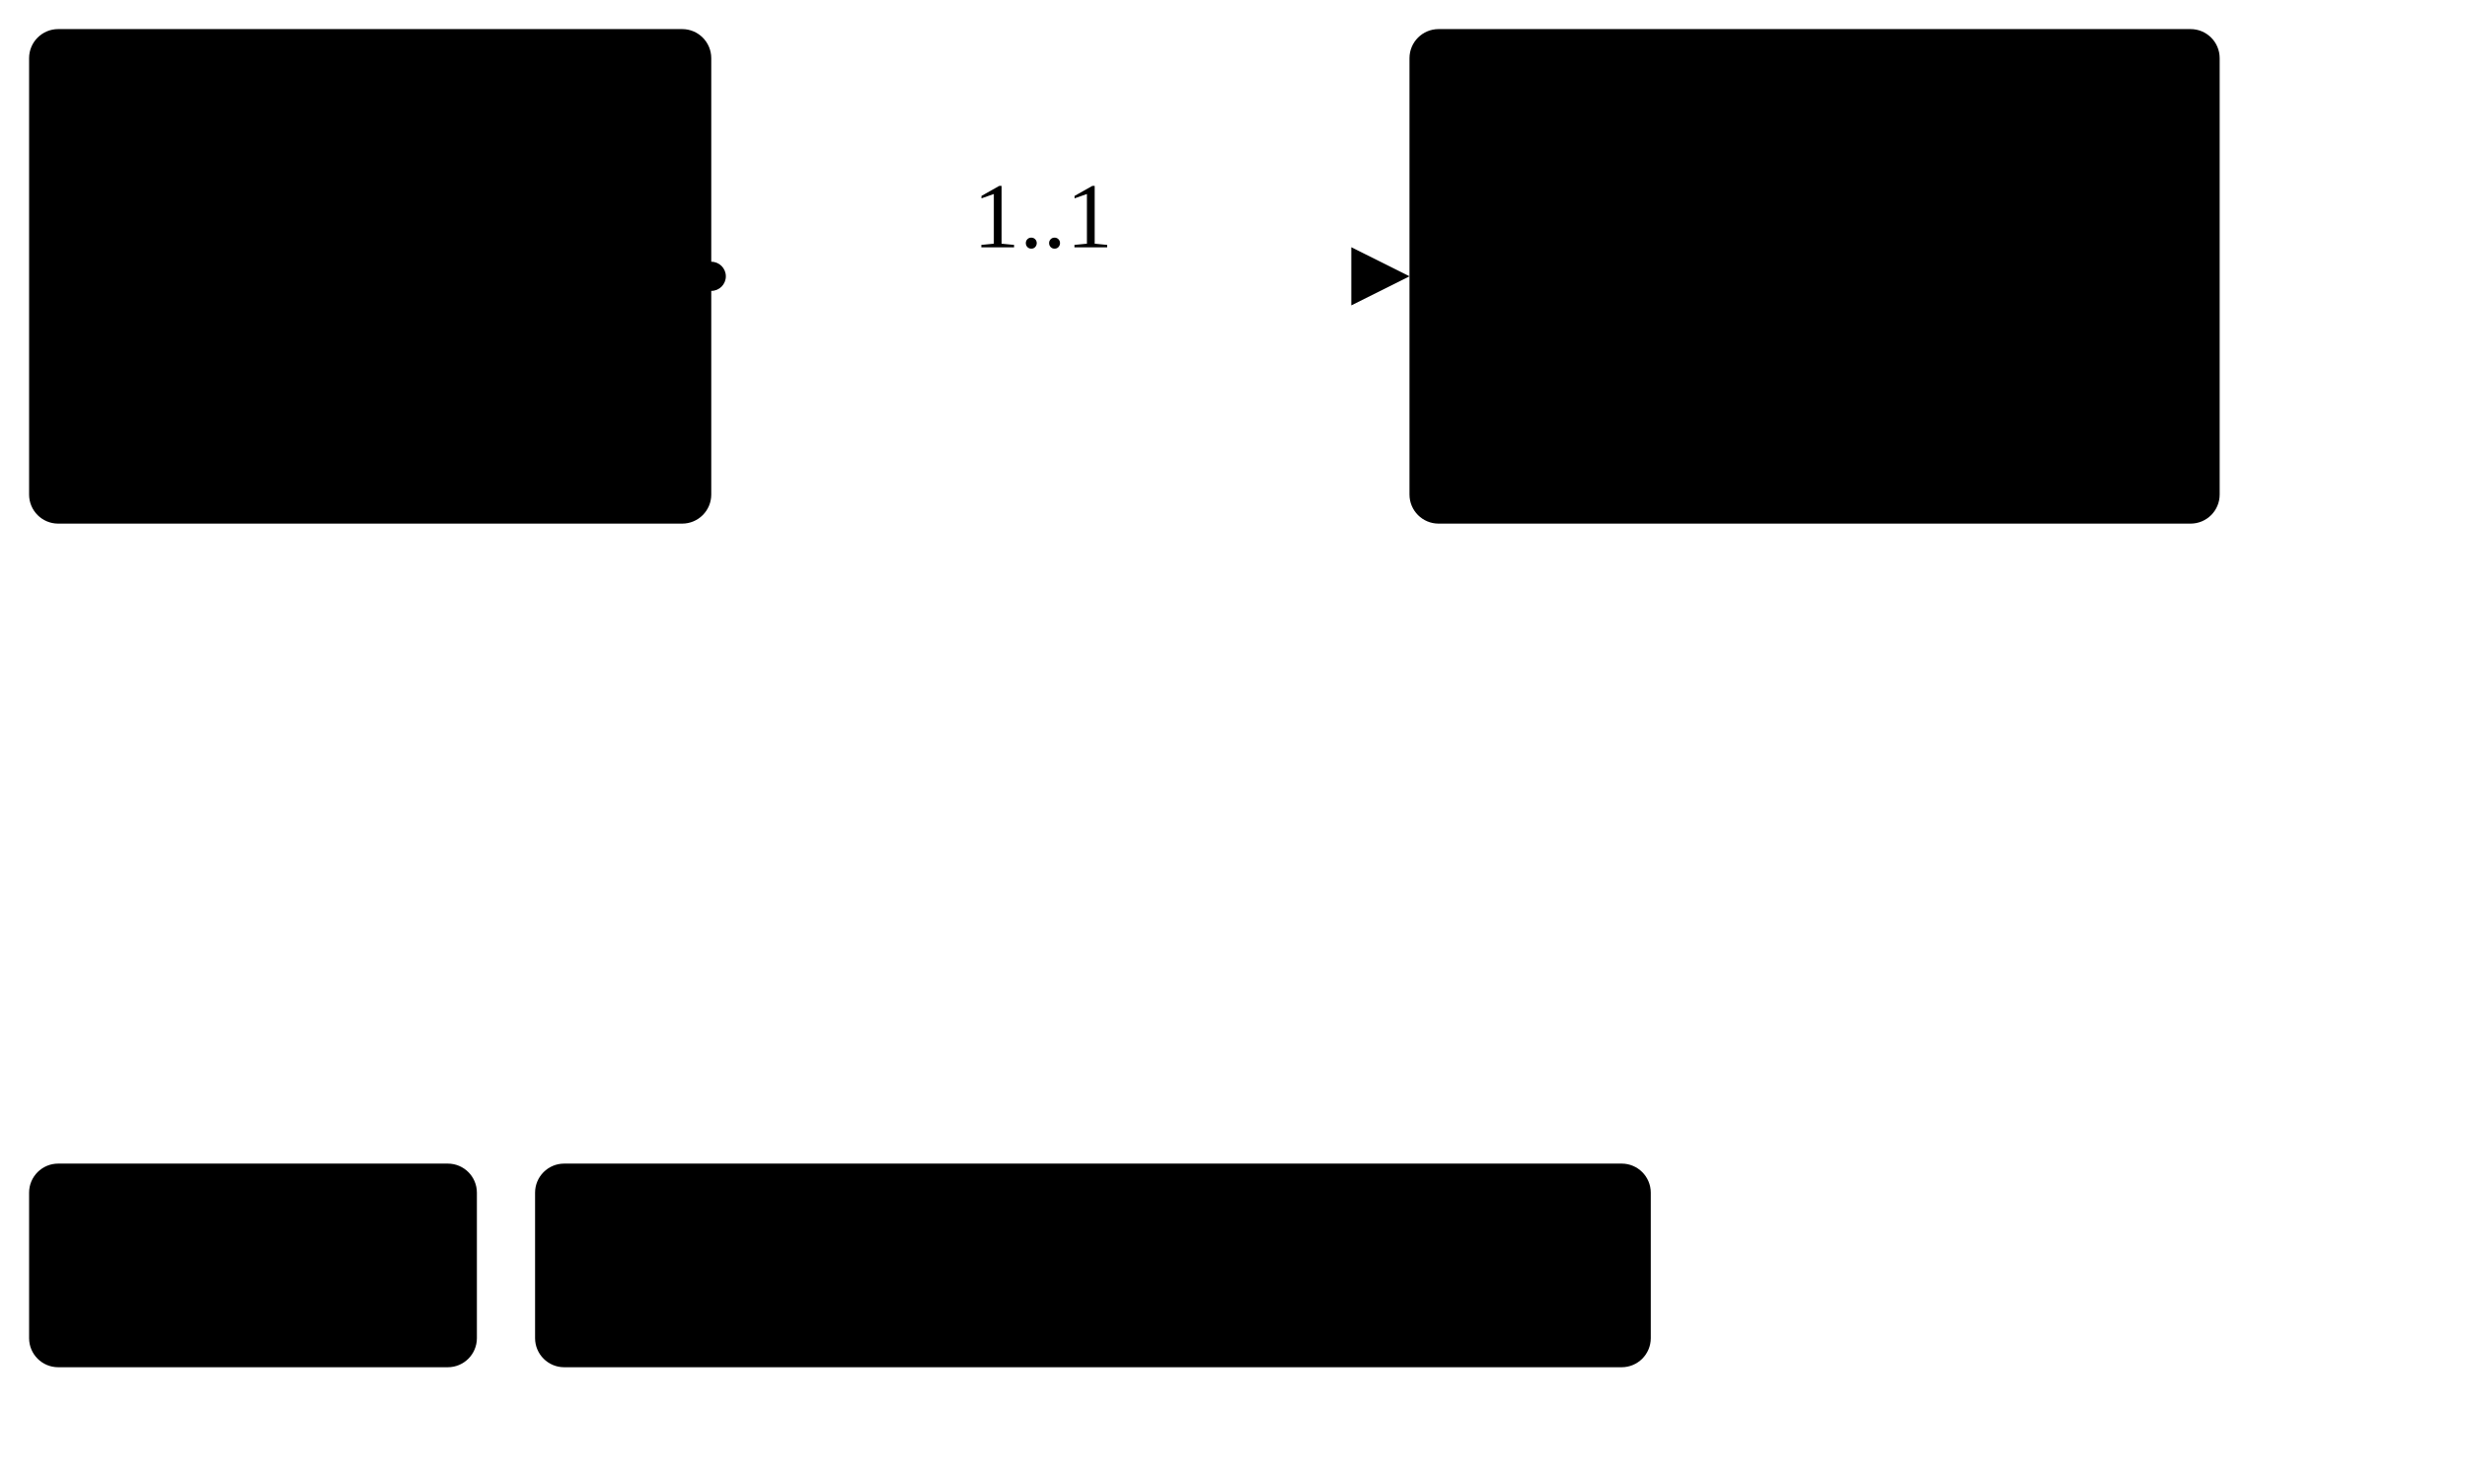
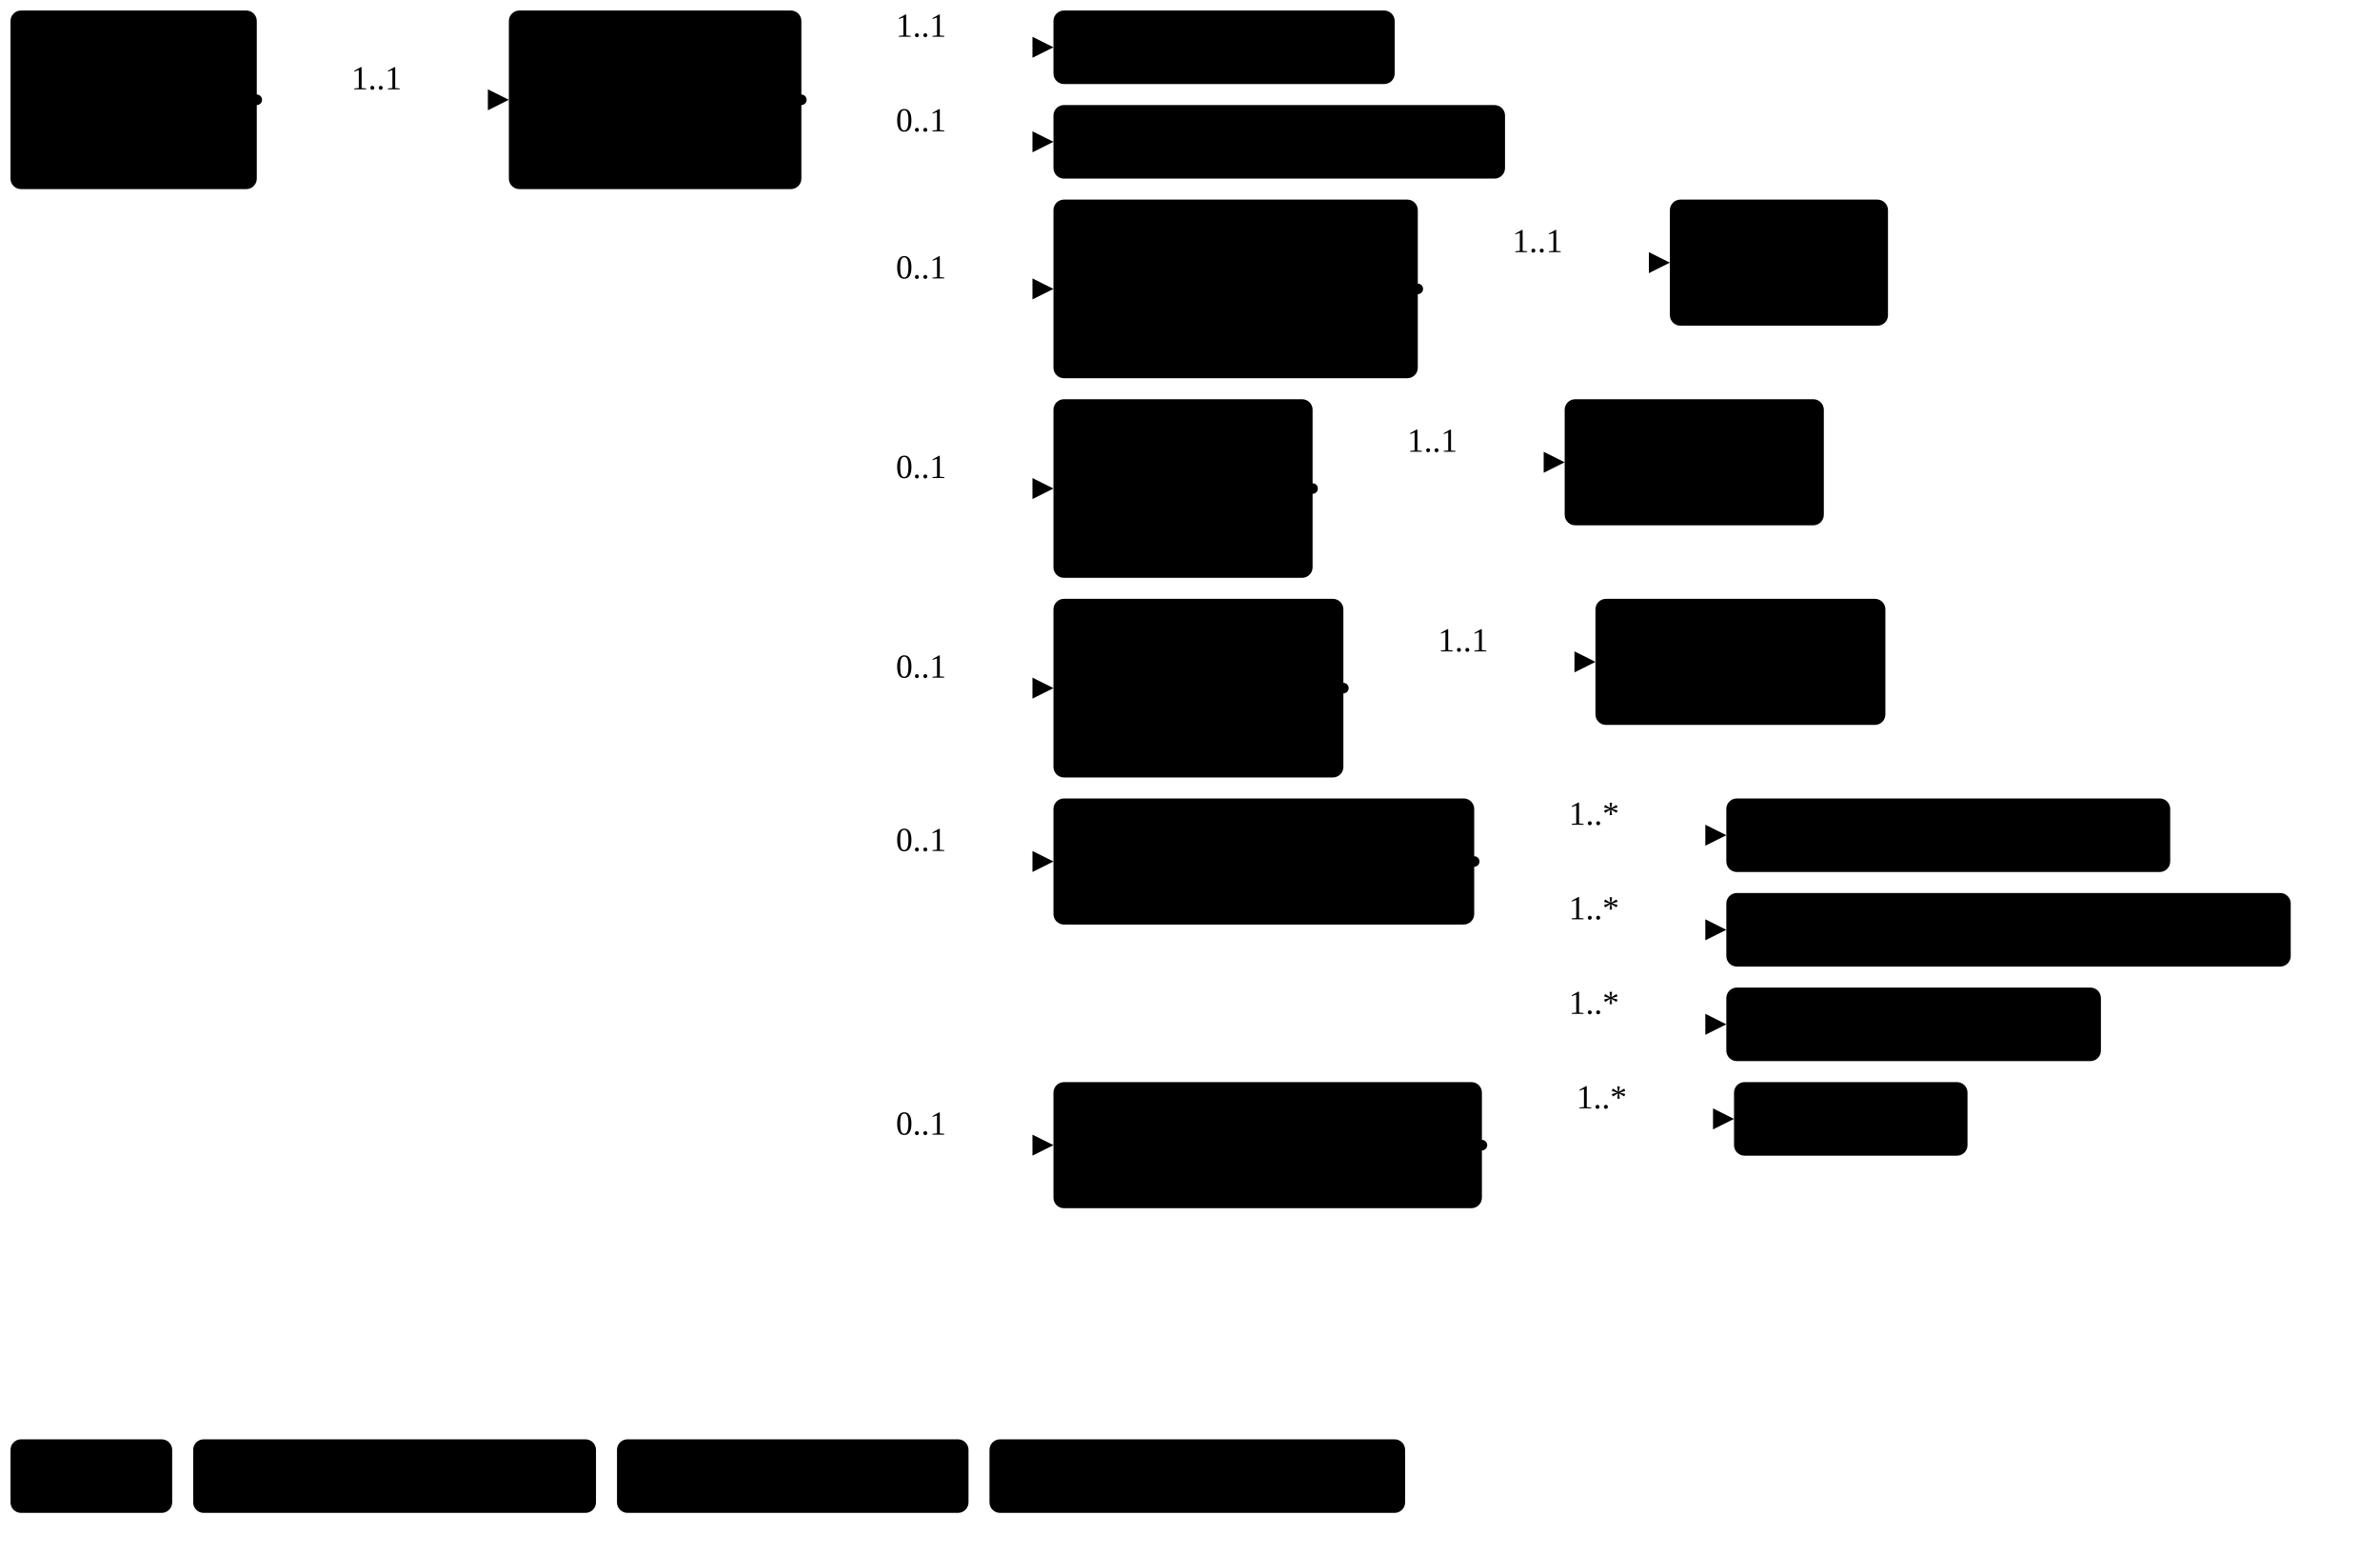
- <svg xmlns="http://www.w3.org/2000/svg" version="1.1" width="317.99" height="191.25">
+ <svg xmlns="http://www.w3.org/2000/svg" version="1.1" width="849.72" height="555">
  <defs>
    <marker id="arrowStart" markerWidth="3.75" markerHeight="3.75" markerUnits="px" refX="1.88" refY="1.88">
      <circle class="connector" cx="1.88" cy="1.88" r="1.88" />
    </marker>
    <marker id="arrowEnd" markerWidth="7.5" markerHeight="7.5" markerUnits="px" refX="7.5" refY="3.75">
      <polygon class="connector" points="0 0 7.5 3.75 0 7.5" />
    </marker>
  </defs>
  <g>
    <g transform="translate(3.75 3.75)">
      <a href="StructureDefinition-BreastImagingDocument.html" target="_top">
        <rect class="focus" x="0" y="0" width="87.93" height="63.75" rx="3.75" ry="3.75" />
      </a>
      <a href="StructureDefinition-BreastImagingDocument.html" target="_top">
        <text x="5.62" y="18.75" text-anchor="left" class="focus">Breast</text>
      </a>
      <a href="StructureDefinition-BreastImagingDocument.html" target="_top">
        <text x="5.62" y="37.5" text-anchor="left" class="focus">Imaging</text>
      </a>
      <a href="StructureDefinition-BreastImagingDocument.html" target="_top">
        <text x="5.62" y="56.25" text-anchor="left" class="focus">Document</text>
      </a>
    </g>
    <line class="connector" marker-end="url(#arrowEnd)" x1="121.68" y1="35.62" x2="181.68" y2="35.62" />
    <text x="125.43" y="31.88" text-anchor="right" class="lhsText">1..1</text>
    <line class="connector" marker-start="url(#arrowStart)" x1="91.68" y1="35.62" x2="121.68" y2="35.62" />
    <line class="connector" x1="121.68" y1="35.62" x2="121.68" y2="35.62" />
  </g>
  <g>
    <g transform="translate(181.68 3.75)">
      <a href="StructureDefinition-BreastImagingComposition.html" target="_top">
        <rect class="profile" x="0" y="0" width="104.43" height="63.75" rx="3.75" ry="3.75" />
      </a>
      <a href="StructureDefinition-BreastImagingComposition.html" target="_top">
        <text x="5.62" y="18.75" text-anchor="left" class="profile">Breast</text>
      </a>
      <a href="StructureDefinition-BreastImagingComposition.html" target="_top">
        <text x="5.62" y="37.5" text-anchor="left" class="profile">Imaging</text>
      </a>
      <a href="StructureDefinition-BreastImagingComposition.html" target="_top">
        <text x="5.62" y="56.25" text-anchor="left" class="profile">Composition</text>
      </a>
    </g>
-   </g>
-   <g>
-     <g transform="translate(3.75 150)">
+     <line class="connector" marker-end="url(#arrowEnd)" x1="316.11" y1="16.88" x2="376.11" y2="16.88" />
+     <text x="319.86" y="13.12" text-anchor="right" class="lhsText">1..1</text>
+     <line class="connector" marker-end="url(#arrowEnd)" x1="316.11" y1="50.62" x2="376.11" y2="50.62" />
+     <text x="319.86" y="46.88" text-anchor="right" class="lhsText">0..1</text>
+     <line class="connector" marker-end="url(#arrowEnd)" x1="316.11" y1="103.12" x2="376.11" y2="103.12" />
+     <text x="319.86" y="99.38" text-anchor="right" class="lhsText">0..1</text>
+     <line class="connector" marker-end="url(#arrowEnd)" x1="316.11" y1="174.38" x2="376.11" y2="174.38" />
+     <text x="319.86" y="170.62" text-anchor="right" class="lhsText">0..1</text>
+     <line class="connector" marker-end="url(#arrowEnd)" x1="316.11" y1="245.62" x2="376.11" y2="245.62" />
+     <text x="319.86" y="241.88" text-anchor="right" class="lhsText">0..1</text>
+     <line class="connector" marker-end="url(#arrowEnd)" x1="316.11" y1="307.5" x2="376.11" y2="307.5" />
+     <text x="319.86" y="303.75" text-anchor="right" class="lhsText">0..1</text>
+     <line class="connector" marker-end="url(#arrowEnd)" x1="316.11" y1="408.75" x2="376.11" y2="408.75" />
+     <text x="319.86" y="405" text-anchor="right" class="lhsText">0..1</text>
+     <line class="connector" marker-start="url(#arrowStart)" x1="286.11" y1="35.62" x2="316.11" y2="35.62" />
+     <line class="connector" x1="316.11" y1="16.88" x2="316.11" y2="408.75" />
+   </g>
+   <g>
+     <g transform="translate(376.11 3.75)">
+       <a href="StructureDefinition-BreastImagingComposition-definitions.html#Composition.section:report" target="_top">
+         <rect class="element" x="0" y="0" width="121.83" height="26.25" rx="3.75" ry="3.75" />
+       </a>
+       <a href="StructureDefinition-BreastImagingComposition-definitions.html#Composition.section:report" target="_top">
+         <text x="5.62" y="18.75" text-anchor="left" class="element">Report Section</text>
+       </a>
+     </g>
+   </g>
+   <g>
+     <g transform="translate(376.11 37.5)">
+       <a href="StructureDefinition-BreastImagingComposition-definitions.html#Composition.section:impressions" target="_top">
+         <rect class="element" x="0" y="0" width="161.22" height="26.25" rx="3.75" ry="3.75" />
+       </a>
+       <a href="StructureDefinition-BreastImagingComposition-definitions.html#Composition.section:impressions" target="_top">
+         <text x="5.62" y="18.75" text-anchor="left" class="element">Impressions Section</text>
+       </a>
+     </g>
+   </g>
+   <g>
+     <g transform="translate(376.11 71.25)">
+       <a href="StructureDefinition-BreastImagingComposition-definitions.html#Composition.section:findingsBiLateralBreast" target="_top">
+         <rect class="element" x="0" y="0" width="130.08" height="63.75" rx="3.75" ry="3.75" />
+       </a>
+       <a href="StructureDefinition-BreastImagingComposition-definitions.html#Composition.section:findingsBiLateralBreast" target="_top">
+         <text x="5.62" y="18.75" text-anchor="left" class="element">Findings</text>
+       </a>
+       <a href="StructureDefinition-BreastImagingComposition-definitions.html#Composition.section:findingsBiLateralBreast" target="_top">
+         <text x="5.62" y="37.5" text-anchor="left" class="element">BiLateral Breast</text>
+       </a>
+       <a href="StructureDefinition-BreastImagingComposition-definitions.html#Composition.section:findingsBiLateralBreast" target="_top">
+         <text x="5.62" y="56.25" text-anchor="left" class="element">Section</text>
+       </a>
+     </g>
+     <line class="connector" marker-end="url(#arrowEnd)" x1="536.19" y1="93.75" x2="596.19" y2="93.75" />
+     <text x="539.94" y="90" text-anchor="right" class="lhsText">1..1</text>
+     <line class="connector" marker-start="url(#arrowStart)" x1="506.19" y1="103.12" x2="536.19" y2="103.12" />
+     <line class="connector" x1="536.19" y1="93.75" x2="536.19" y2="103.12" />
+   </g>
+   <g>
+     <g transform="translate(596.19 71.25)">
+       <a href="StructureDefinition-FindingsBiLateralBreast.html" target="_top">
+         <rect class="profile" x="0" y="0" width="77.87" height="45" rx="3.75" ry="3.75" />
+       </a>
+       <a href="StructureDefinition-FindingsBiLateralBreast.html" target="_top">
+         <text x="5.62" y="18.75" text-anchor="left" class="profile">Findings</text>
+       </a>
+       <a href="StructureDefinition-FindingsBiLateralBreast.html" target="_top">
+         <text x="5.62" y="37.5" text-anchor="left" class="profile">BiLateral</text>
+       </a>
+     </g>
+   </g>
+   <g>
+     <g transform="translate(376.11 142.5)">
+       <a href="StructureDefinition-BreastImagingComposition-definitions.html#Composition.section:findingsLeftBreast" target="_top">
+         <rect class="element" x="0" y="0" width="92.52" height="63.75" rx="3.75" ry="3.75" />
+       </a>
+       <a href="StructureDefinition-BreastImagingComposition-definitions.html#Composition.section:findingsLeftBreast" target="_top">
+         <text x="5.62" y="18.75" text-anchor="left" class="element">Findings</text>
+       </a>
+       <a href="StructureDefinition-BreastImagingComposition-definitions.html#Composition.section:findingsLeftBreast" target="_top">
+         <text x="5.62" y="37.5" text-anchor="left" class="element">Left Breast</text>
+       </a>
+       <a href="StructureDefinition-BreastImagingComposition-definitions.html#Composition.section:findingsLeftBreast" target="_top">
+         <text x="5.62" y="56.25" text-anchor="left" class="element">Section</text>
+       </a>
+     </g>
+     <line class="connector" marker-end="url(#arrowEnd)" x1="498.63" y1="165" x2="558.63" y2="165" />
+     <text x="502.38" y="161.25" text-anchor="right" class="lhsText">1..1</text>
+     <line class="connector" marker-start="url(#arrowStart)" x1="468.63" y1="174.38" x2="498.63" y2="174.38" />
+     <line class="connector" x1="498.63" y1="165" x2="498.63" y2="174.38" />
+   </g>
+   <g>
+     <g transform="translate(558.63 142.5)">
+       <a href="StructureDefinition-FindingsLeftBreast.html" target="_top">
+         <rect class="profile" x="0" y="0" width="92.52" height="45" rx="3.75" ry="3.75" />
+       </a>
+       <a href="StructureDefinition-FindingsLeftBreast.html" target="_top">
+         <text x="5.62" y="18.75" text-anchor="left" class="profile">Findings</text>
+       </a>
+       <a href="StructureDefinition-FindingsLeftBreast.html" target="_top">
+         <text x="5.62" y="37.5" text-anchor="left" class="profile">Left Breast</text>
+       </a>
+     </g>
+   </g>
+   <g>
+     <g transform="translate(376.11 213.75)">
+       <a href="StructureDefinition-BreastImagingComposition-definitions.html#Composition.section:findingsRightBreast" target="_top">
+         <rect class="element" x="0" y="0" width="103.51" height="63.75" rx="3.75" ry="3.75" />
+       </a>
+       <a href="StructureDefinition-BreastImagingComposition-definitions.html#Composition.section:findingsRightBreast" target="_top">
+         <text x="5.62" y="18.75" text-anchor="left" class="element">Findings</text>
+       </a>
+       <a href="StructureDefinition-BreastImagingComposition-definitions.html#Composition.section:findingsRightBreast" target="_top">
+         <text x="5.62" y="37.5" text-anchor="left" class="element">Right Breast</text>
+       </a>
+       <a href="StructureDefinition-BreastImagingComposition-definitions.html#Composition.section:findingsRightBreast" target="_top">
+         <text x="5.62" y="56.25" text-anchor="left" class="element">Section</text>
+       </a>
+     </g>
+     <line class="connector" marker-end="url(#arrowEnd)" x1="509.62" y1="236.25" x2="569.62" y2="236.25" />
+     <text x="513.37" y="232.5" text-anchor="right" class="lhsText">1..1</text>
+     <line class="connector" marker-start="url(#arrowStart)" x1="479.62" y1="245.62" x2="509.62" y2="245.62" />
+     <line class="connector" x1="509.62" y1="236.25" x2="509.62" y2="245.62" />
+   </g>
+   <g>
+     <g transform="translate(569.62 213.75)">
+       <a href="StructureDefinition-FindingsRightBreast.html" target="_top">
+         <rect class="profile" x="0" y="0" width="103.51" height="45" rx="3.75" ry="3.75" />
+       </a>
+       <a href="StructureDefinition-FindingsRightBreast.html" target="_top">
+         <text x="5.62" y="18.75" text-anchor="left" class="profile">Findings</text>
+       </a>
+       <a href="StructureDefinition-FindingsRightBreast.html" target="_top">
+         <text x="5.62" y="37.5" text-anchor="left" class="profile">Right Breast</text>
+       </a>
+     </g>
+   </g>
+   <g>
+     <g transform="translate(376.11 285)">
+       <a href="StructureDefinition-BreastImagingComposition-definitions.html#Composition.section:recommendations" target="_top">
+         <rect class="element" x="0" y="0" width="150.22" height="45" rx="3.75" ry="3.75" />
+       </a>
+       <a href="StructureDefinition-BreastImagingComposition-definitions.html#Composition.section:recommendations" target="_top">
+         <text x="5.62" y="18.75" text-anchor="left" class="element">Recommendations</text>
+       </a>
+       <a href="StructureDefinition-BreastImagingComposition-definitions.html#Composition.section:recommendations" target="_top">
+         <text x="5.62" y="37.5" text-anchor="left" class="element">Section</text>
+       </a>
+     </g>
+     <line class="connector" marker-end="url(#arrowEnd)" x1="556.34" y1="298.12" x2="616.34" y2="298.12" />
+     <text x="560.09" y="294.38" text-anchor="right" class="lhsText">1..*</text>
+     <line class="connector" marker-end="url(#arrowEnd)" x1="556.34" y1="331.88" x2="616.34" y2="331.88" />
+     <text x="560.09" y="328.12" text-anchor="right" class="lhsText">1..*</text>
+     <line class="connector" marker-end="url(#arrowEnd)" x1="556.34" y1="365.62" x2="616.34" y2="365.62" />
+     <text x="560.09" y="361.88" text-anchor="right" class="lhsText">1..*</text>
+     <line class="connector" marker-start="url(#arrowStart)" x1="526.34" y1="307.5" x2="556.34" y2="307.5" />
+     <line class="connector" x1="556.34" y1="298.12" x2="556.34" y2="365.62" />
+   </g>
+   <g>
+     <g transform="translate(616.34 285)">
+       <a href="StructureDefinition-BreastMedicationRequest.html" target="_top">
+         <rect class="profile" x="0" y="0" width="158.48" height="26.25" rx="3.75" ry="3.75" />
+       </a>
+       <a href="StructureDefinition-BreastMedicationRequest.html" target="_top">
+         <text x="5.62" y="18.75" text-anchor="left" class="profile">Medication Request</text>
+       </a>
+     </g>
+   </g>
+   <g>
+     <g transform="translate(616.34 318.75)">
+       <a href="StructureDefinition-ServiceRecommendation.html" target="_top">
+         <rect class="profile" x="0" y="0" width="201.51" height="26.25" rx="3.75" ry="3.75" />
+       </a>
+       <a href="StructureDefinition-ServiceRecommendation.html" target="_top">
+         <text x="5.62" y="18.75" text-anchor="left" class="profile">Service Recommendation</text>
+       </a>
+     </g>
+   </g>
+   <g>
+     <g transform="translate(616.34 352.5)">
+       <a href="StructureDefinition-BreastServiceRequest.html" target="_top">
+         <rect class="profile" x="0" y="0" width="133.74" height="26.25" rx="3.75" ry="3.75" />
+       </a>
+       <a href="StructureDefinition-BreastServiceRequest.html" target="_top">
+         <text x="5.62" y="18.75" text-anchor="left" class="profile">Service Request</text>
+       </a>
+     </g>
+   </g>
+   <g>
+     <g transform="translate(376.11 386.25)">
+       <a href="StructureDefinition-BreastImagingComposition-definitions.html#Composition.section:relatedResources" target="_top">
+         <rect class="element" x="0" y="0" width="152.97" height="45" rx="3.75" ry="3.75" />
+       </a>
+       <a href="StructureDefinition-BreastImagingComposition-definitions.html#Composition.section:relatedResources" target="_top">
+         <text x="5.62" y="18.75" text-anchor="left" class="element">Related Resources</text>
+       </a>
+       <a href="StructureDefinition-BreastImagingComposition-definitions.html#Composition.section:relatedResources" target="_top">
+         <text x="5.62" y="37.5" text-anchor="left" class="element">Section</text>
+       </a>
+     </g>
+     <line class="connector" marker-end="url(#arrowEnd)" x1="559.09" y1="399.38" x2="619.09" y2="399.38" />
+     <text x="562.84" y="395.62" text-anchor="right" class="lhsText">1..*</text>
+     <line class="connector" marker-start="url(#arrowStart)" x1="529.09" y1="408.75" x2="559.09" y2="408.75" />
+     <line class="connector" x1="559.09" y1="399.38" x2="559.09" y2="408.75" />
+   </g>
+   <g>
+     <g transform="translate(619.09 386.25)">
+       <a href="http://hl7.org/fhir/StructureDefinition/Resource" target="_top">
+         <rect class="fhir" x="0" y="0" width="83.36" height="26.25" rx="3.75" ry="3.75" />
+       </a>
+       <a href="http://hl7.org/fhir/StructureDefinition/Resource" target="_top">
+         <text x="5.62" y="18.75" text-anchor="left" class="fhir">Resource</text>
+       </a>
+     </g>
+   </g>
+   <g>
+     <g transform="translate(3.75 513.75)">
      <rect class="focus" x="0" y="0" width="57.72" height="26.25" rx="3.75" ry="3.75" />
      <text x="5.62" y="18.75" text-anchor="left" class="focus">Focus</text>
    </g>
-     <g transform="translate(68.97 150)">
+     <g transform="translate(68.97 513.75)">
      <rect class="profile" x="0" y="0" width="143.81" height="26.25" rx="3.75" ry="3.75" />
      <text x="5.62" y="18.75" text-anchor="left" class="profile">Profiled Resource</text>
    </g>
+     <g transform="translate(220.28 513.75)">
+       <rect class="fhir" x="0" y="0" width="125.5" height="26.25" rx="3.75" ry="3.75" />
+       <text x="5.62" y="18.75" text-anchor="left" class="fhir">Base Resource</text>
+     </g>
+     <g transform="translate(353.27 513.75)">
+       <rect class="element" x="0" y="0" width="148.39" height="26.25" rx="3.75" ry="3.75" />
+       <text x="5.62" y="18.75" text-anchor="left" class="element">Resource Element</text>
+     </g>
  </g>
</svg>
